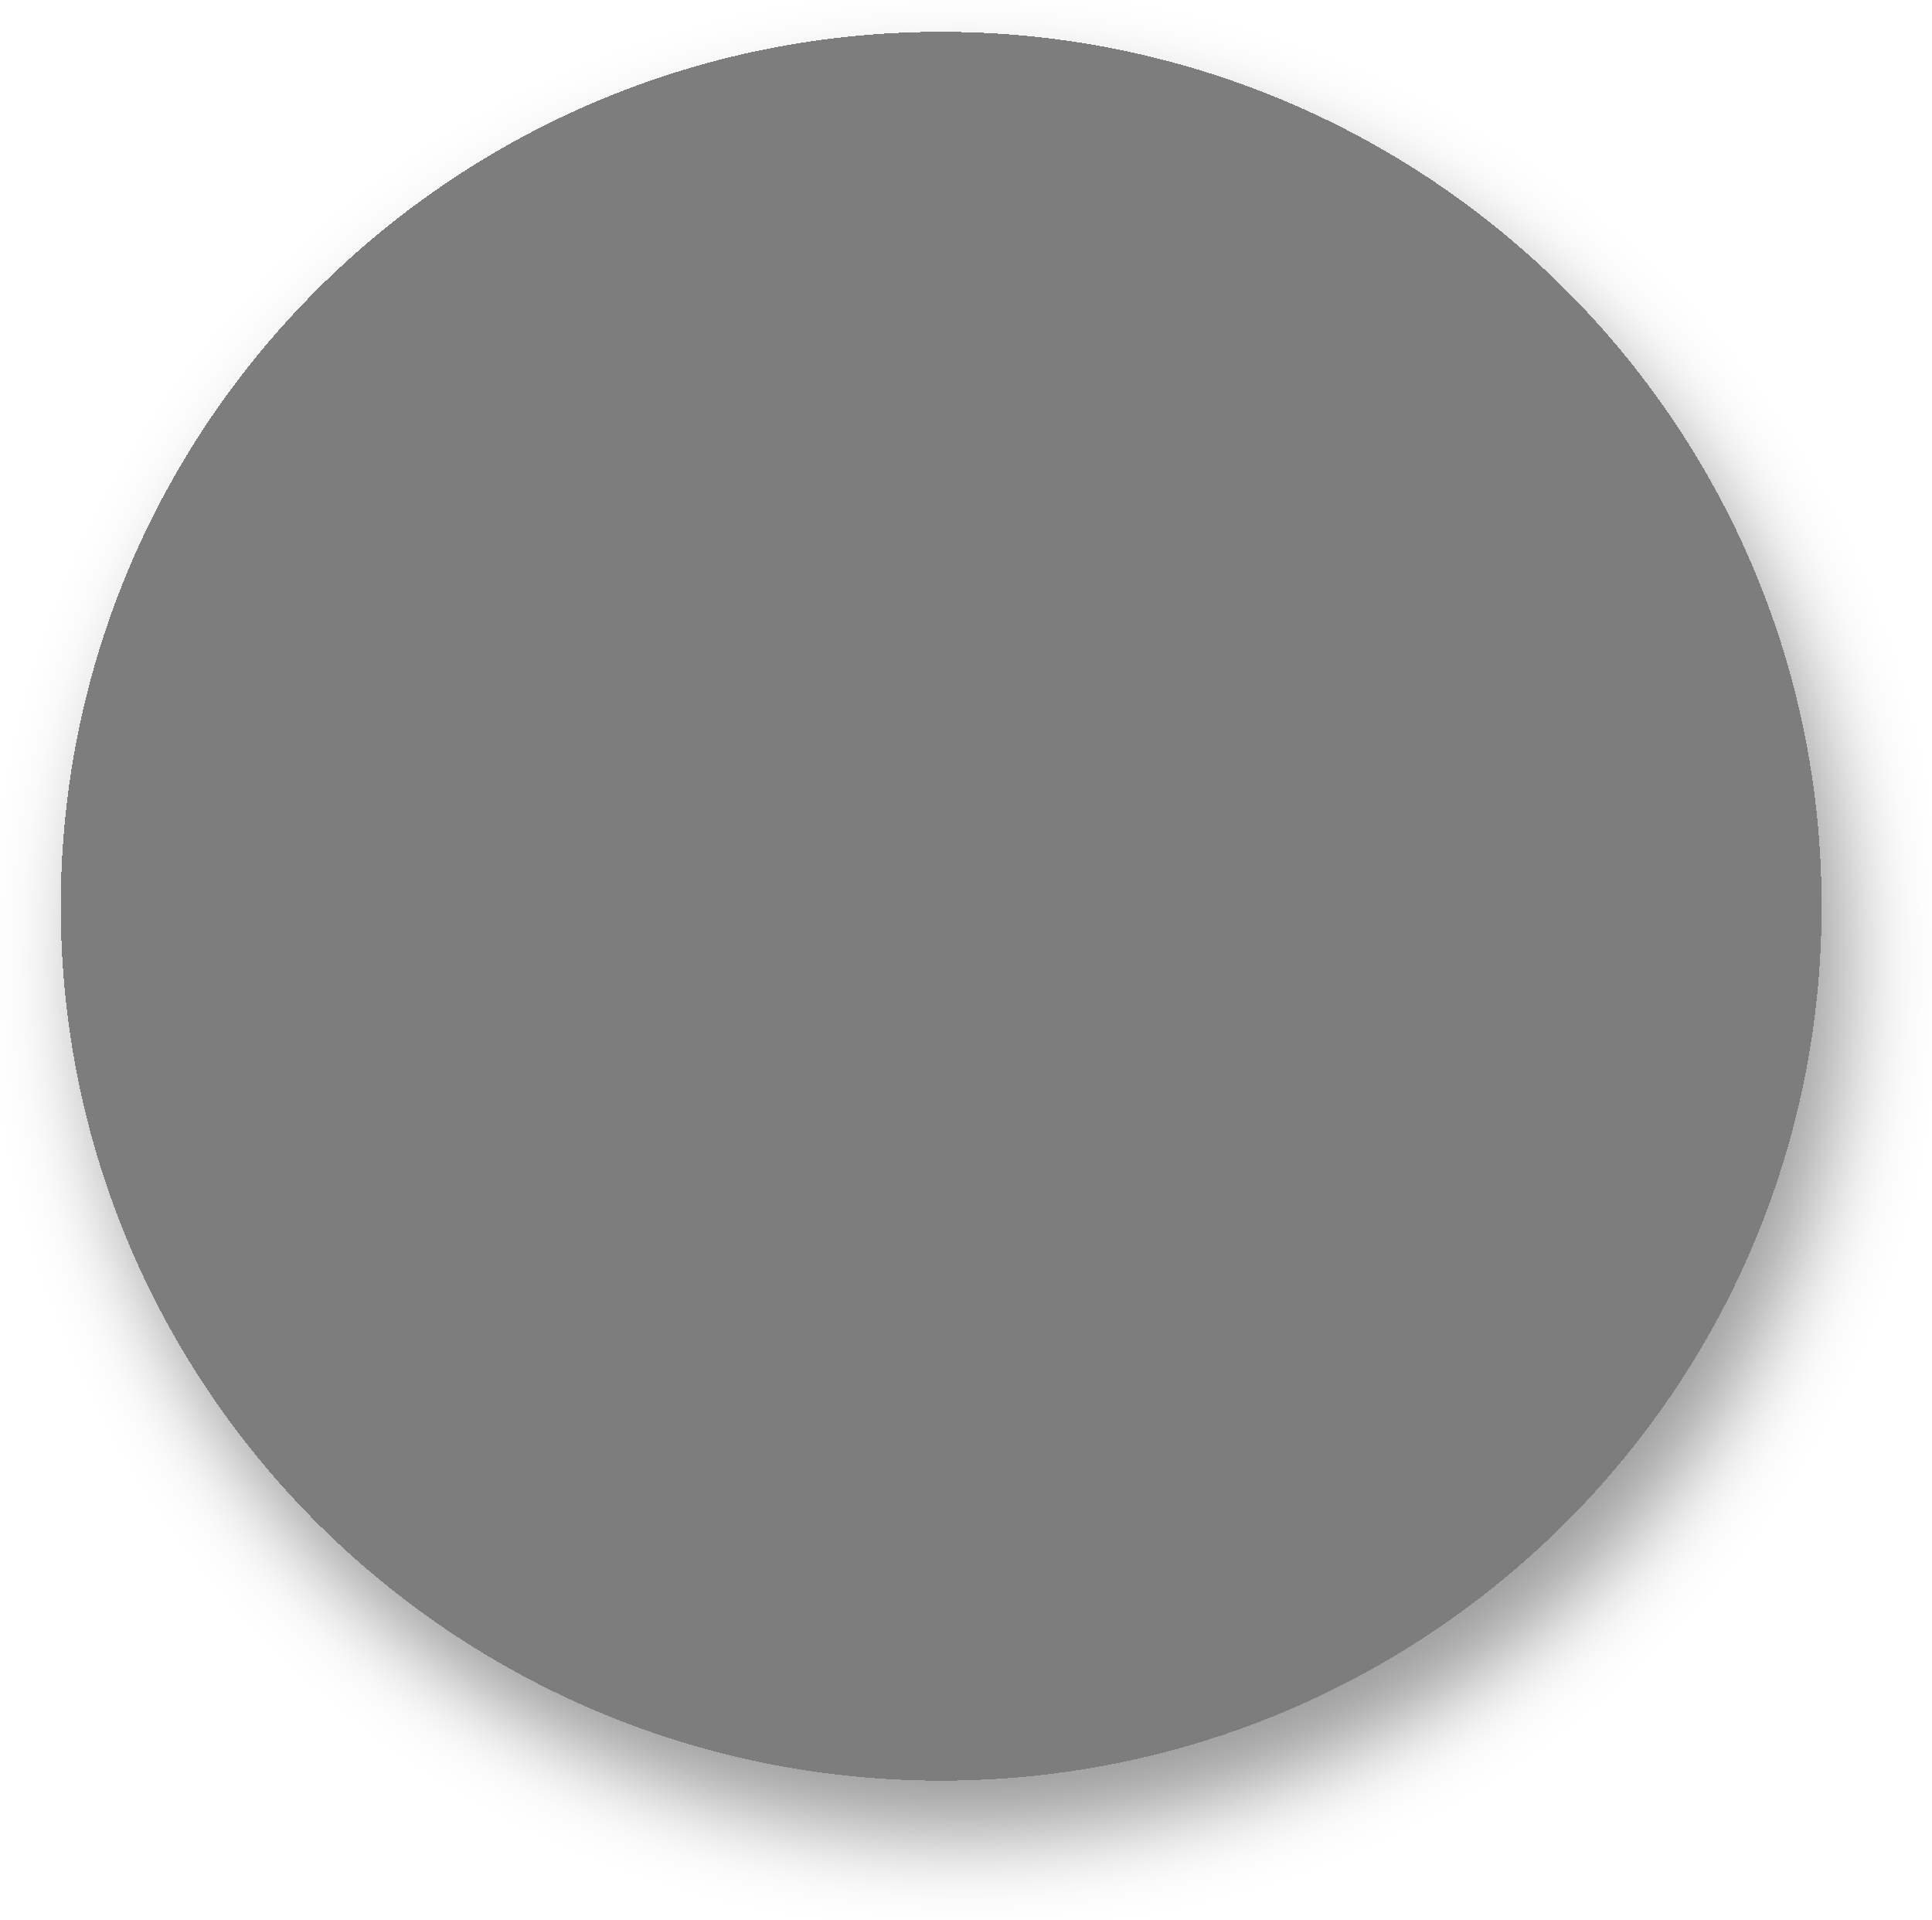
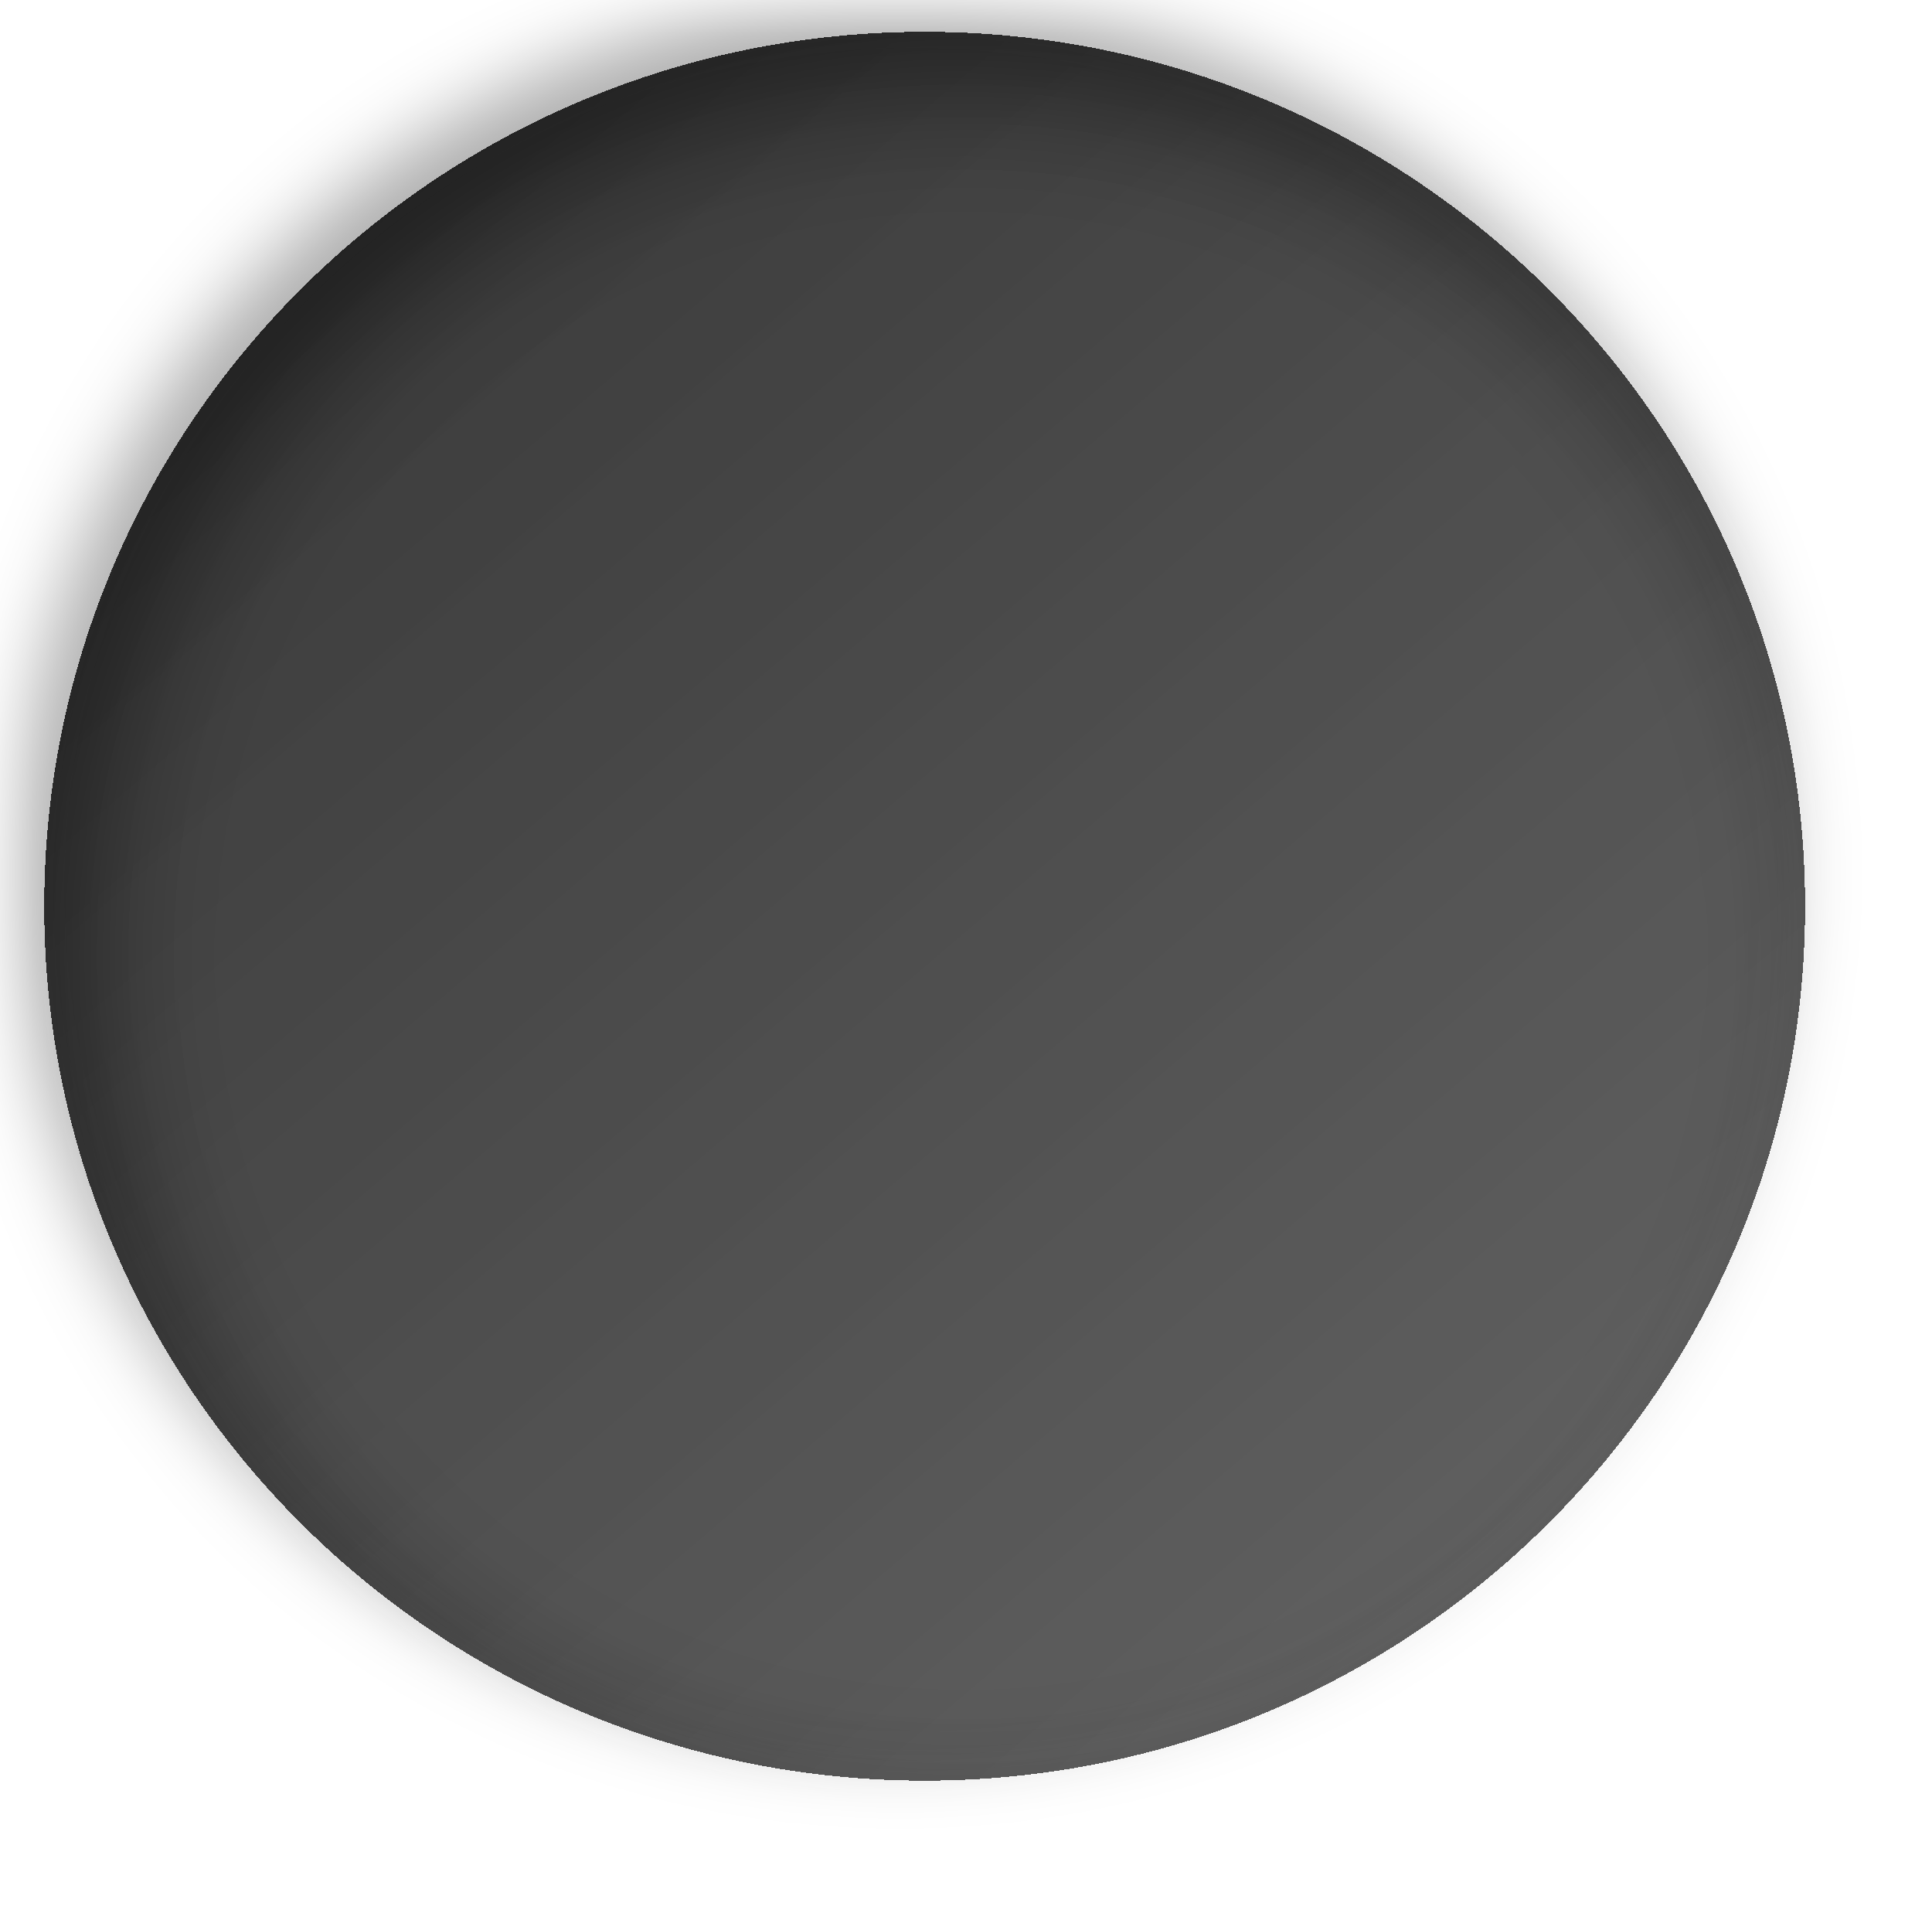
<svg xmlns="http://www.w3.org/2000/svg" preserveAspectRatio="none" overflow="visible" style="display: block;" width="467.4" height="464.4" viewBox="0 0 467.4 464.4" fill="none">
-   <g id="Ellipse 1" filter="url(#filter0_d_0_12)">
-     <path d="M440.7 219.2C440.7 336.008 345.337 430.7 227.7 430.7C110.063 430.7 14.7 336.008 14.7 219.2C14.7 102.392 110.063 7.7 227.7 7.7C345.337 7.7 440.7 102.392 440.7 219.2Z" fill="black" fill-opacity="0.51" shape-rendering="crispEdges" />
+   <g id="Ellipse 1" filter="url(#e1_inset)">
+     <path d="M436.7 219.2C436.7 336.008 341.337 430.7 223.7 430.7C106.063 430.7 10.7 336.008 10.7 219.2C10.7 102.392 106.063 7.7 223.7 7.7C341.337 7.7 436.7 102.392 436.7 219.2Z" fill="url(#e1_fill)" shape-rendering="crispEdges" />
  </g>
  <defs>
-     <filter id="filter0_d_0_12" x="0" y="0" width="467.4" height="464.4" filterUnits="userSpaceOnUse" color-interpolation-filters="sRGB">
+     <linearGradient id="e1_fill" x1="90" y1="60" x2="380" y2="400" gradientUnits="userSpaceOnUse">
+       <stop stop-color="#0a0a0a" stop-opacity="0.8" />
+       <stop offset="1" stop-color="#1e1e1e" stop-opacity="0.7" />
+     </linearGradient>
+     <filter id="e1_inset" x="-20" y="-20" width="507.4" height="504.4" filterUnits="userSpaceOnUse" color-interpolation-filters="sRGB">
      <feFlood flood-opacity="0" result="BackgroundImageFix" />
      <feColorMatrix in="SourceAlpha" type="matrix" values="0 0 0 0 0 0 0 0 0 0 0 0 0 0 0 0 0 0 127 0" result="hardAlpha" />
-       <feOffset dx="6" dy="13" />
-       <feGaussianBlur stdDeviation="10.35" />
+       <feOffset dx="-6" dy="-8" />
+       <feGaussianBlur stdDeviation="9" />
      <feComposite in2="hardAlpha" operator="out" />
-       <feColorMatrix type="matrix" values="0 0 0 0 0 0 0 0 0 0 0 0 0 0 0 0 0 0 0.39 0" />
-       <feBlend mode="normal" in2="BackgroundImageFix" result="effect1_dropShadow_0_12" />
-       <feBlend mode="normal" in="SourceGraphic" in2="effect1_dropShadow_0_12" result="shape" />
+       <feColorMatrix type="matrix" values="0 0 0 0 0 0 0 0 0 0 0 0 0 0 0 0 0 0 0.32 0" />
+       <feBlend mode="normal" in2="BackgroundImageFix" result="shadowTL" />
+       <feColorMatrix in="SourceAlpha" type="matrix" values="0 0 0 0 0 0 0 0 0 0 0 0 0 0 0 0 0 0 127 0" result="hardAlpha2" />
+       <feOffset dx="4" dy="5" />
+       <feGaussianBlur stdDeviation="4" />
+       <feComposite in2="hardAlpha2" operator="out" />
+       <feColorMatrix type="matrix" values="0 0 0 0 1 0 0 0 0 1 0 0 0 0 1 0 0 0 0.09 0" />
+       <feBlend mode="normal" in2="shadowTL" result="rimBR" />
+       <feBlend mode="normal" in="SourceGraphic" in2="rimBR" result="shape" />
+       <feColorMatrix in="SourceAlpha" type="matrix" values="0 0 0 0 0 0 0 0 0 0 0 0 0 0 0 0 0 0 127 0" result="hardAlpha3" />
+       <feOffset dx="10" dy="12" />
+       <feGaussianBlur stdDeviation="16" />
+       <feComposite in2="hardAlpha3" operator="arithmetic" k2="-1" k3="1" />
+       <feColorMatrix type="matrix" values="0 0 0 0 0 0 0 0 0 0 0 0 0 0 0 0 0 0 0.5 0" />
+       <feBlend mode="normal" in2="shape" result="innerTL" />
+       <feColorMatrix in="SourceAlpha" type="matrix" values="0 0 0 0 0 0 0 0 0 0 0 0 0 0 0 0 0 0 127 0" result="hardAlpha4" />
+       <feOffset dx="-3" dy="-4" />
+       <feGaussianBlur stdDeviation="5" />
+       <feComposite in2="hardAlpha4" operator="arithmetic" k2="-1" k3="1" />
+       <feColorMatrix type="matrix" values="0 0 0 0 1 0 0 0 0 1 0 0 0 0 1 0 0 0 0.04 0" />
+       <feBlend mode="normal" in2="innerTL" result="innerBR" />
    </filter>
  </defs>
</svg>
